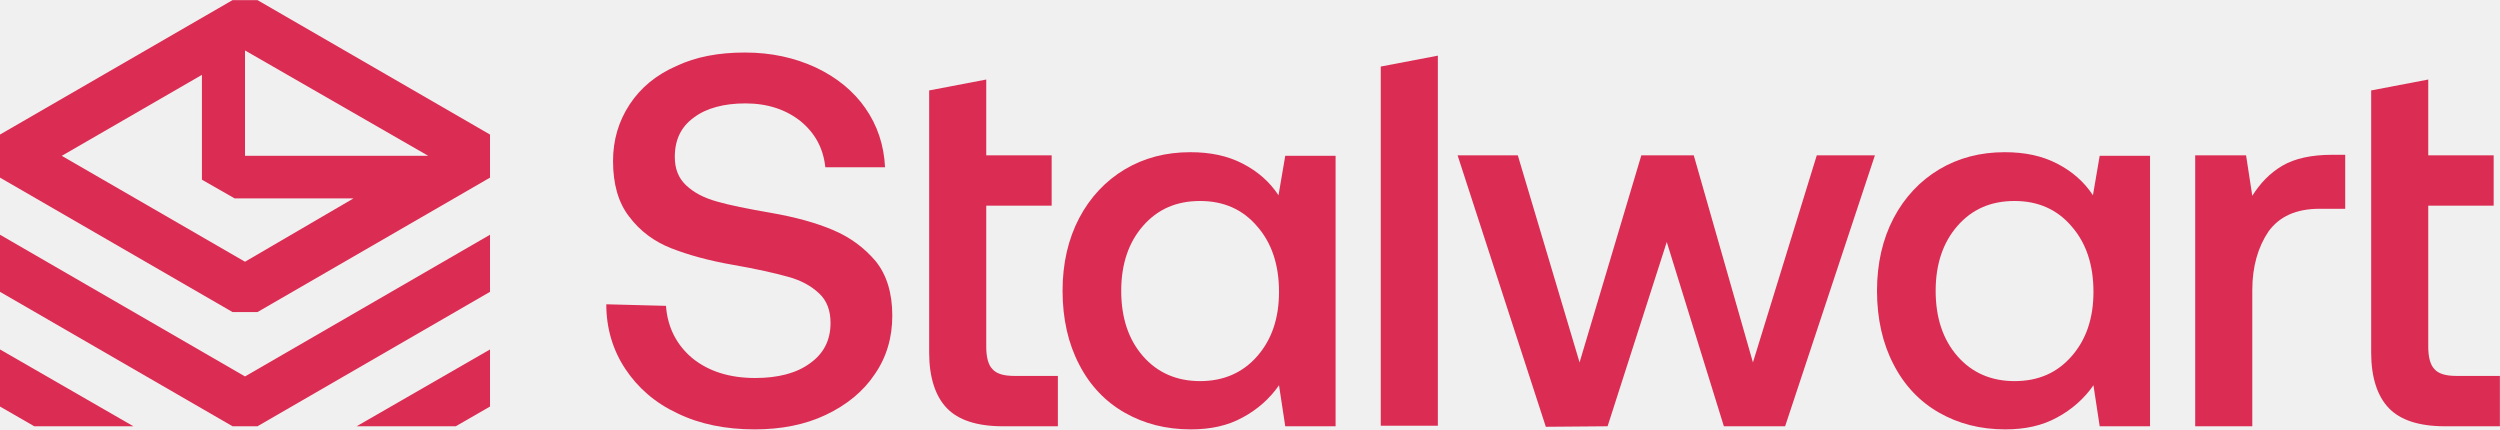
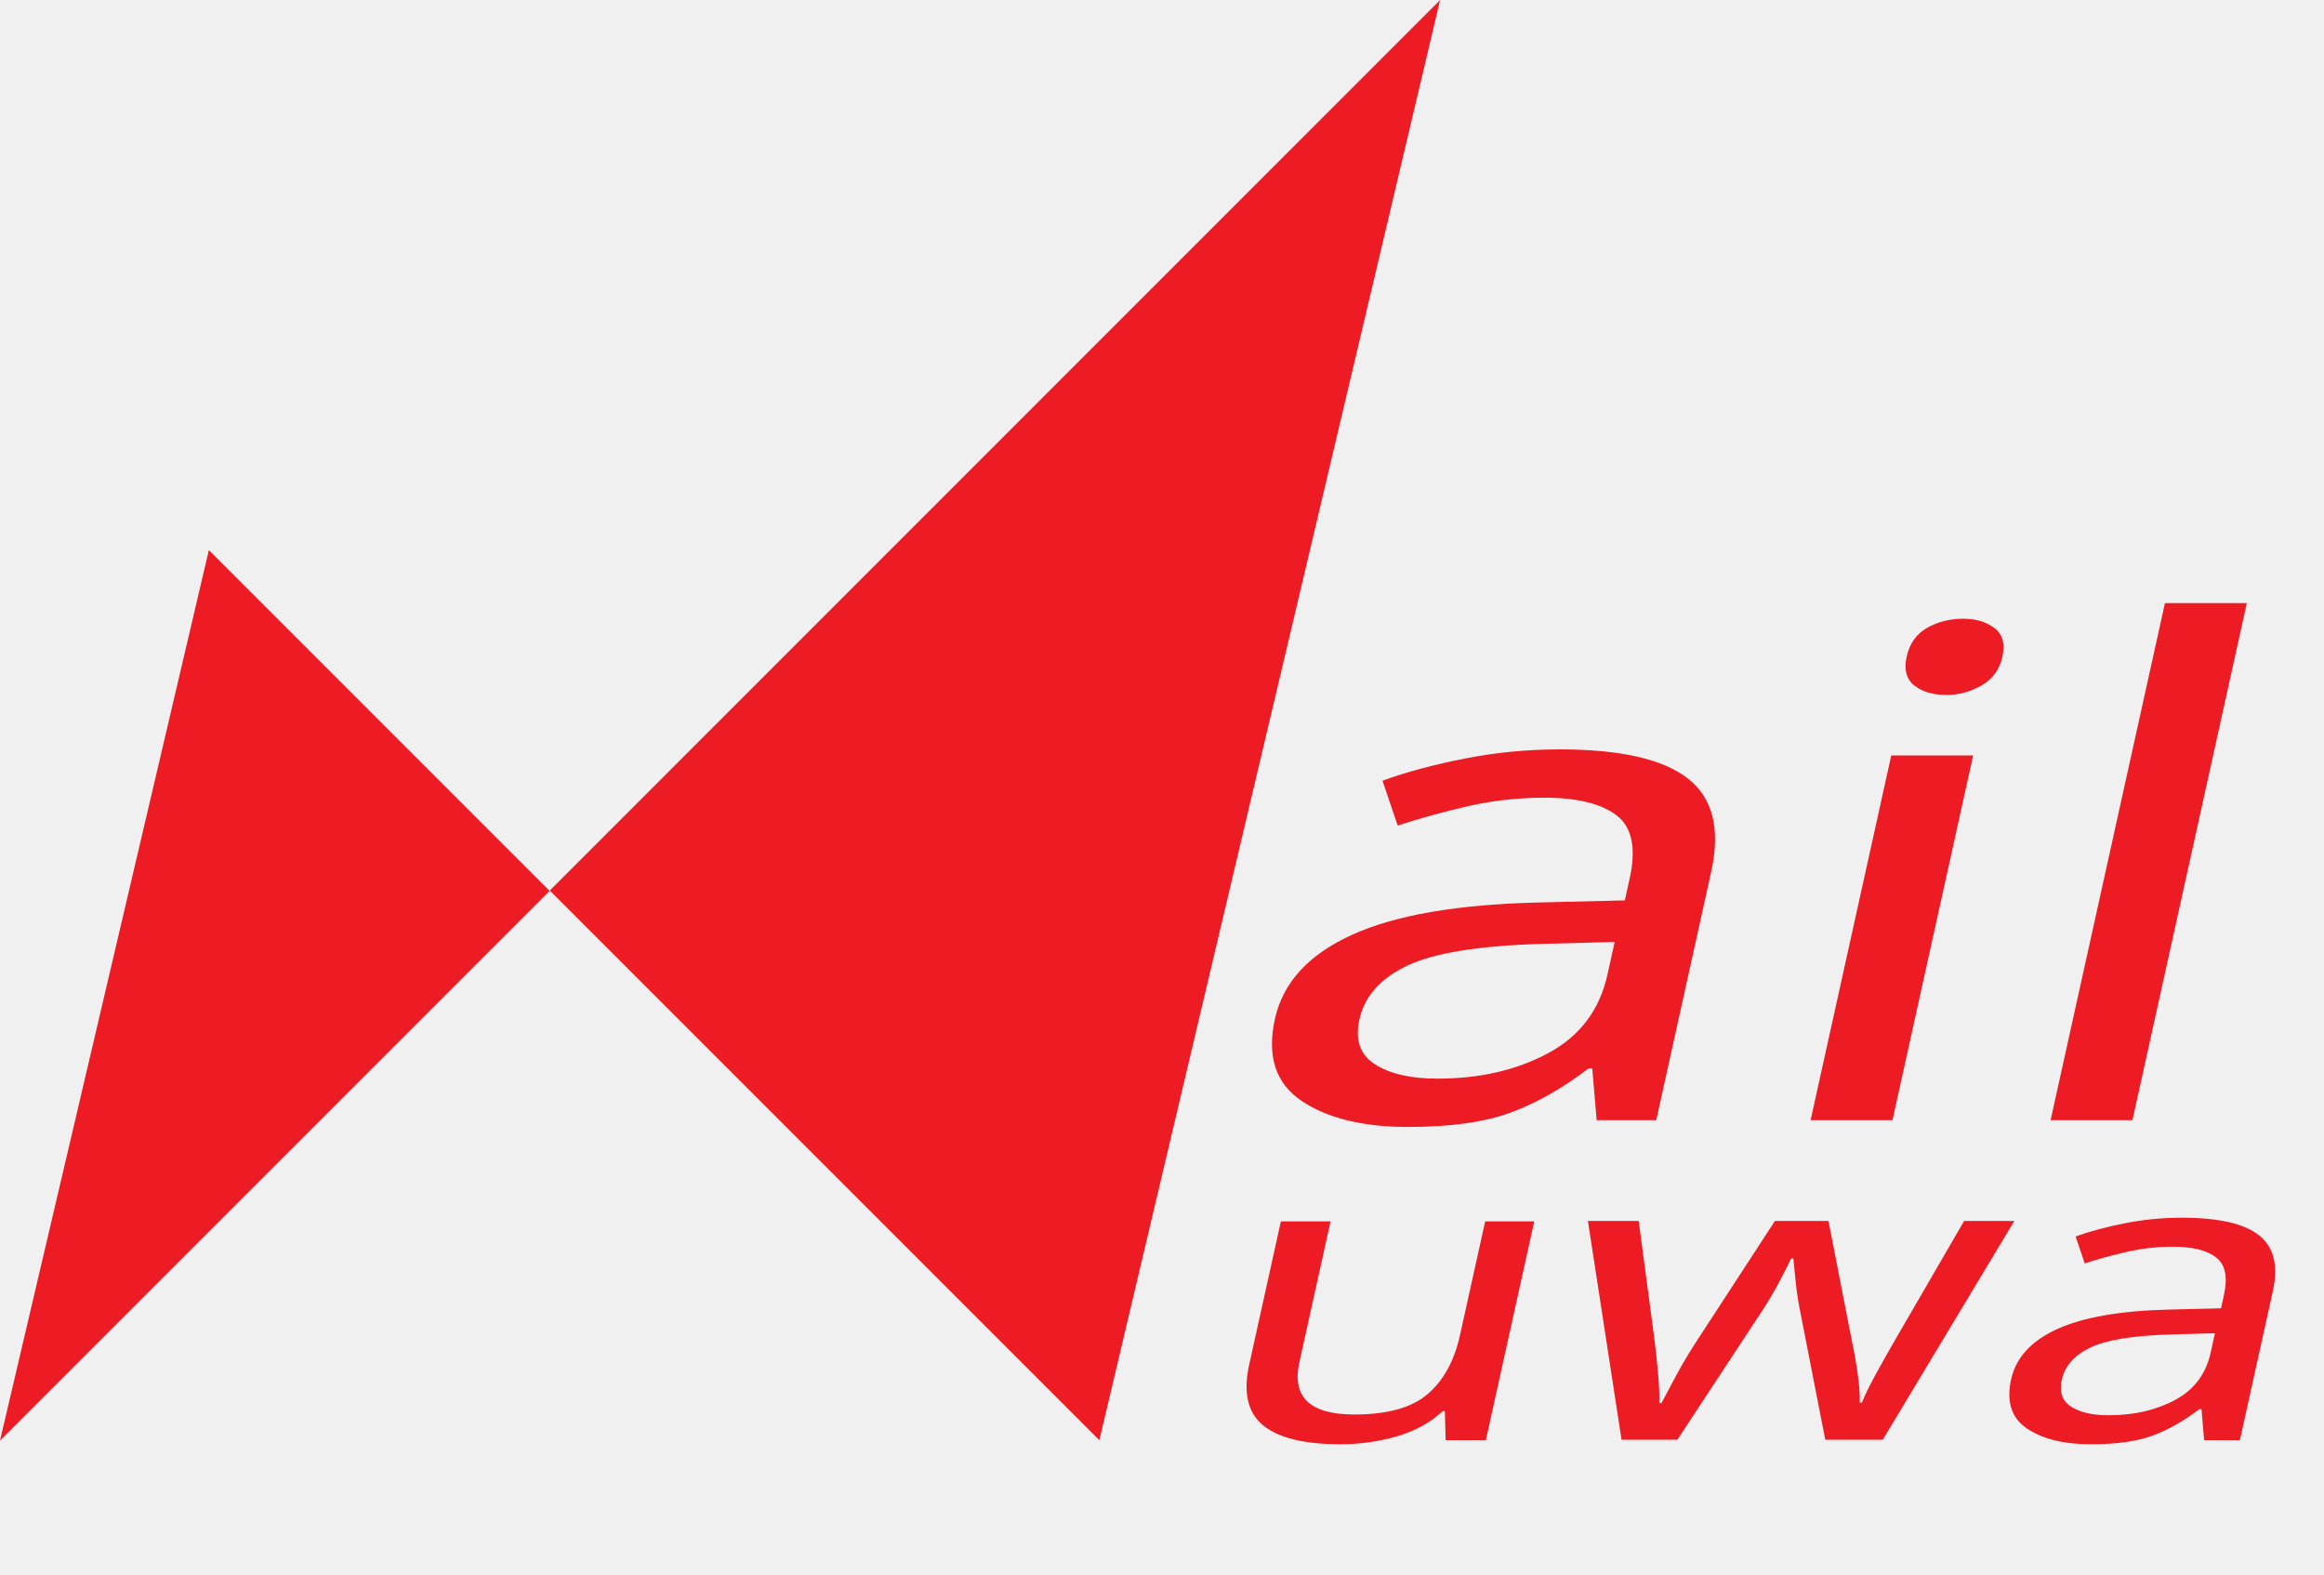
- <svg xmlns="http://www.w3.org/2000/svg" version="1.1" id="Layer_1" x="0px" y="0px" style="enable-background:new 0 0 680.5 252.1;" xml:space="preserve" viewBox="99.5 84.68 481.62 82.75">
-   <style type="text/css">
- 	.st0{fill:#100E42;}
- 	.st1{fill:#DB2D54;}
- 	.st2{fill:#FFFFFF;}
- </style>
-   <g>
-     <g>
-       <path class="st1" d="M227.8,143.6c0.3,4.2,2.1,7.6,5.1,10.1c3.1,2.5,7.1,3.8,12.1,3.8c4.3,0,7.9-0.9,10.5-2.8c2.7-1.9,4-4.5,4-7.8    c0-2.4-0.7-4.3-2.2-5.7c-1.5-1.4-3.4-2.5-6-3.2c-2.5-0.7-6-1.5-10.6-2.3c-4.6-0.8-8.6-1.9-11.9-3.2c-3.3-1.3-6-3.3-8.1-6.1    c-2.1-2.7-3.1-6.3-3.1-10.7c0-4.1,1.1-7.7,3.2-10.9c2.1-3.2,5.1-5.7,9-7.4c3.8-1.8,8.2-2.6,13.2-2.6c5.1,0,9.6,1,13.7,2.9    c4,1.9,7.2,4.5,9.5,7.8c2.3,3.3,3.6,7.1,3.8,11.4h-11.5c-0.4-3.7-2-6.6-4.8-8.9c-2.8-2.2-6.3-3.4-10.6-3.4c-4.1,0-7.5,0.9-9.9,2.7    c-2.5,1.8-3.7,4.3-3.7,7.6c0,2.3,0.7,4.1,2.2,5.5c1.5,1.4,3.4,2.4,5.9,3.1c2.4,0.7,5.9,1.4,10.5,2.2c4.6,0.8,8.6,1.9,11.9,3.3    c3.3,1.4,6,3.4,8.2,6c2.1,2.6,3.2,6.1,3.2,10.5c0,4.2-1.1,8-3.4,11.3c-2.2,3.3-5.4,5.9-9.4,7.8c-4,1.9-8.6,2.8-13.7,2.8    c-5.6,0-10.6-1-14.9-3.1c-4.3-2-7.6-4.9-10-8.5c-2.4-3.6-3.7-7.8-3.7-12.5L227.8,143.6z" />
-       <path class="st1" d="M278.5,102.1l11-2.1v14.6h12.6v9.7h-12.6v27.2c0,2,0.4,3.5,1.2,4.3c0.8,0.9,2.2,1.3,4.2,1.3h8.4v9.7h-10.6    c-5,0-8.6-1.2-10.8-3.5c-2.2-2.3-3.4-5.9-3.4-10.7V102.1z" />
-       <path class="st1" d="M356.8,114.6v52.2h-9.7l-1.2-7.9c-1.8,2.6-4.2,4.7-7,6.2c-2.9,1.6-6.2,2.3-10,2.3c-4.8,0-9-1.1-12.7-3.2    c-3.7-2.1-6.7-5.2-8.8-9.3c-2.1-4-3.2-8.8-3.2-14.2c0-5.3,1.1-10,3.2-14c2.1-4,5.1-7.2,8.8-9.4c3.7-2.2,7.9-3.3,12.6-3.3    c3.9,0,7.2,0.7,10.1,2.2c2.9,1.5,5.2,3.5,6.9,6.1l1.3-7.6H356.8z M341.7,153.3c2.8-3.2,4.2-7.3,4.2-12.4c0-5.2-1.4-9.4-4.2-12.6    c-2.8-3.3-6.5-4.9-11-4.9c-4.6,0-8.2,1.6-11,4.8c-2.8,3.2-4.2,7.4-4.2,12.5c0,5.2,1.4,9.4,4.2,12.6c2.8,3.2,6.5,4.8,11,4.8    C335.2,158.1,338.9,156.5,341.7,153.3z" />
-       <path class="st1" d="M365.5,97.5l11-2.1v71.3h-11V97.5z" />
-       <path class="st1" d="M380.3,114.6h11.6l11.9,39.9l11.9-39.9h10.1l11.4,39.9l12.3-39.9h11.2l-17.3,52.2h-11.8l-11-35.5l-11.4,35.5    l-11.9,0.1L380.3,114.6z" />
-       <path class="st1" d="M513.7,114.6v52.2H504l-1.2-7.9c-1.8,2.6-4.2,4.7-7,6.2c-2.9,1.6-6.2,2.3-10,2.3c-4.8,0-9-1.1-12.7-3.2    c-3.7-2.1-6.7-5.2-8.8-9.3c-2.1-4-3.2-8.8-3.2-14.2c0-5.3,1.1-10,3.2-14c2.1-4,5.1-7.2,8.8-9.4c3.7-2.2,7.9-3.3,12.6-3.3    c3.9,0,7.2,0.7,10.1,2.2c2.9,1.5,5.2,3.5,6.9,6.1l1.3-7.6H513.7z M498.6,153.3c2.8-3.2,4.2-7.3,4.2-12.4c0-5.2-1.4-9.4-4.2-12.6    c-2.8-3.3-6.5-4.9-11-4.9c-4.6,0-8.2,1.6-11,4.8c-2.8,3.2-4.2,7.4-4.2,12.5c0,5.2,1.4,9.4,4.2,12.6c2.8,3.2,6.5,4.8,11,4.8    C492.2,158.1,495.8,156.5,498.6,153.3z" />
-       <path class="st1" d="M551.3,114.6v10.3h-4.9c-4.6,0-7.8,1.5-9.9,4.4c-2,3-3.1,6.7-3.1,11.3v26.2h-11v-52.2h9.8l1.2,7.8    c1.5-2.4,3.4-4.4,5.8-5.8c2.4-1.4,5.6-2.1,9.6-2.1H551.3z" />
-       <path class="st1" d="M556.3,102.1l11-2.1v14.6h12.6v9.7h-12.6v27.2c0,2,0.4,3.5,1.2,4.3c0.8,0.9,2.2,1.3,4.2,1.3h8.4v9.7h-10.6    c-5,0-8.6-1.2-10.8-3.5s-3.4-5.9-3.4-10.7V102.1z" />
-     </g>
-     <g>
-       <path class="st1" d="M149.1,84.7h-4.8l-44.8,25.9v8.3l44.8,25.9h4.8l44.8-25.9v-8.3L149.1,84.7z M182,114.7h-35.3V94.4L182,114.7z     M146.7,135.1l-35.3-20.4l27-15.6v15.6v4.1v0.5l6.3,3.6h22.9L146.7,135.1z" />
-       <polygon class="st1" points="99.5,129.9 99.5,140.9 144.3,166.8 149.1,166.8 193.9,140.9 193.9,129.9 146.7,157.2   " />
-       <polygon class="st1" points="187.3,166.8 193.9,163 193.9,152 168.2,166.8   " />
-       <polygon class="st1" points="99.5,163 106.1,166.8 125.2,166.8 99.5,152   " />
-     </g>
+ <svg xmlns="http://www.w3.org/2000/svg" id="Layer_2" data-name="Layer 2" viewBox="0 0 602.63 408.24">
+   <defs>
+     <style>
+       .cls-1 {
+         font-size: 180px;
+       }
+ 
+       .cls-1, .cls-2, .cls-3 {
+         fill: #ed1c24;
+       }
+ 
+       .cls-1, .cls-3 {
+         font-family: Impact, Impact;
+       }
+ 
+       .cls-2 {
+         fill-rule: evenodd;
+       }
+ 
+       .cls-3 {
+         font-size: 108px;
+       }
+     </style>
+   </defs>
+   <g id="Layer_1-2" data-name="Layer 1">
+     <polygon class="cls-2" points="142.52 230.98 0 373.5 54.16 142.62 142.52 230.98" />
+     <polygon class="cls-2" points="142.56 230.88 285.07 373.39 373.43 0 142.56 230.88" />
+     <text class="cls-3" transform="translate(308.16 373.39) scale(1.34 .98) skewX(-9.19)">
+       <tspan x="0" y="0">uwa</tspan>
+     </text>
+     <text class="cls-1" transform="translate(313.69 290.42) scale(1.34 .98) skewX(-9.19)">
+       <tspan x="0" y="0">ail</tspan>
+     </text>
  </g>
</svg>
